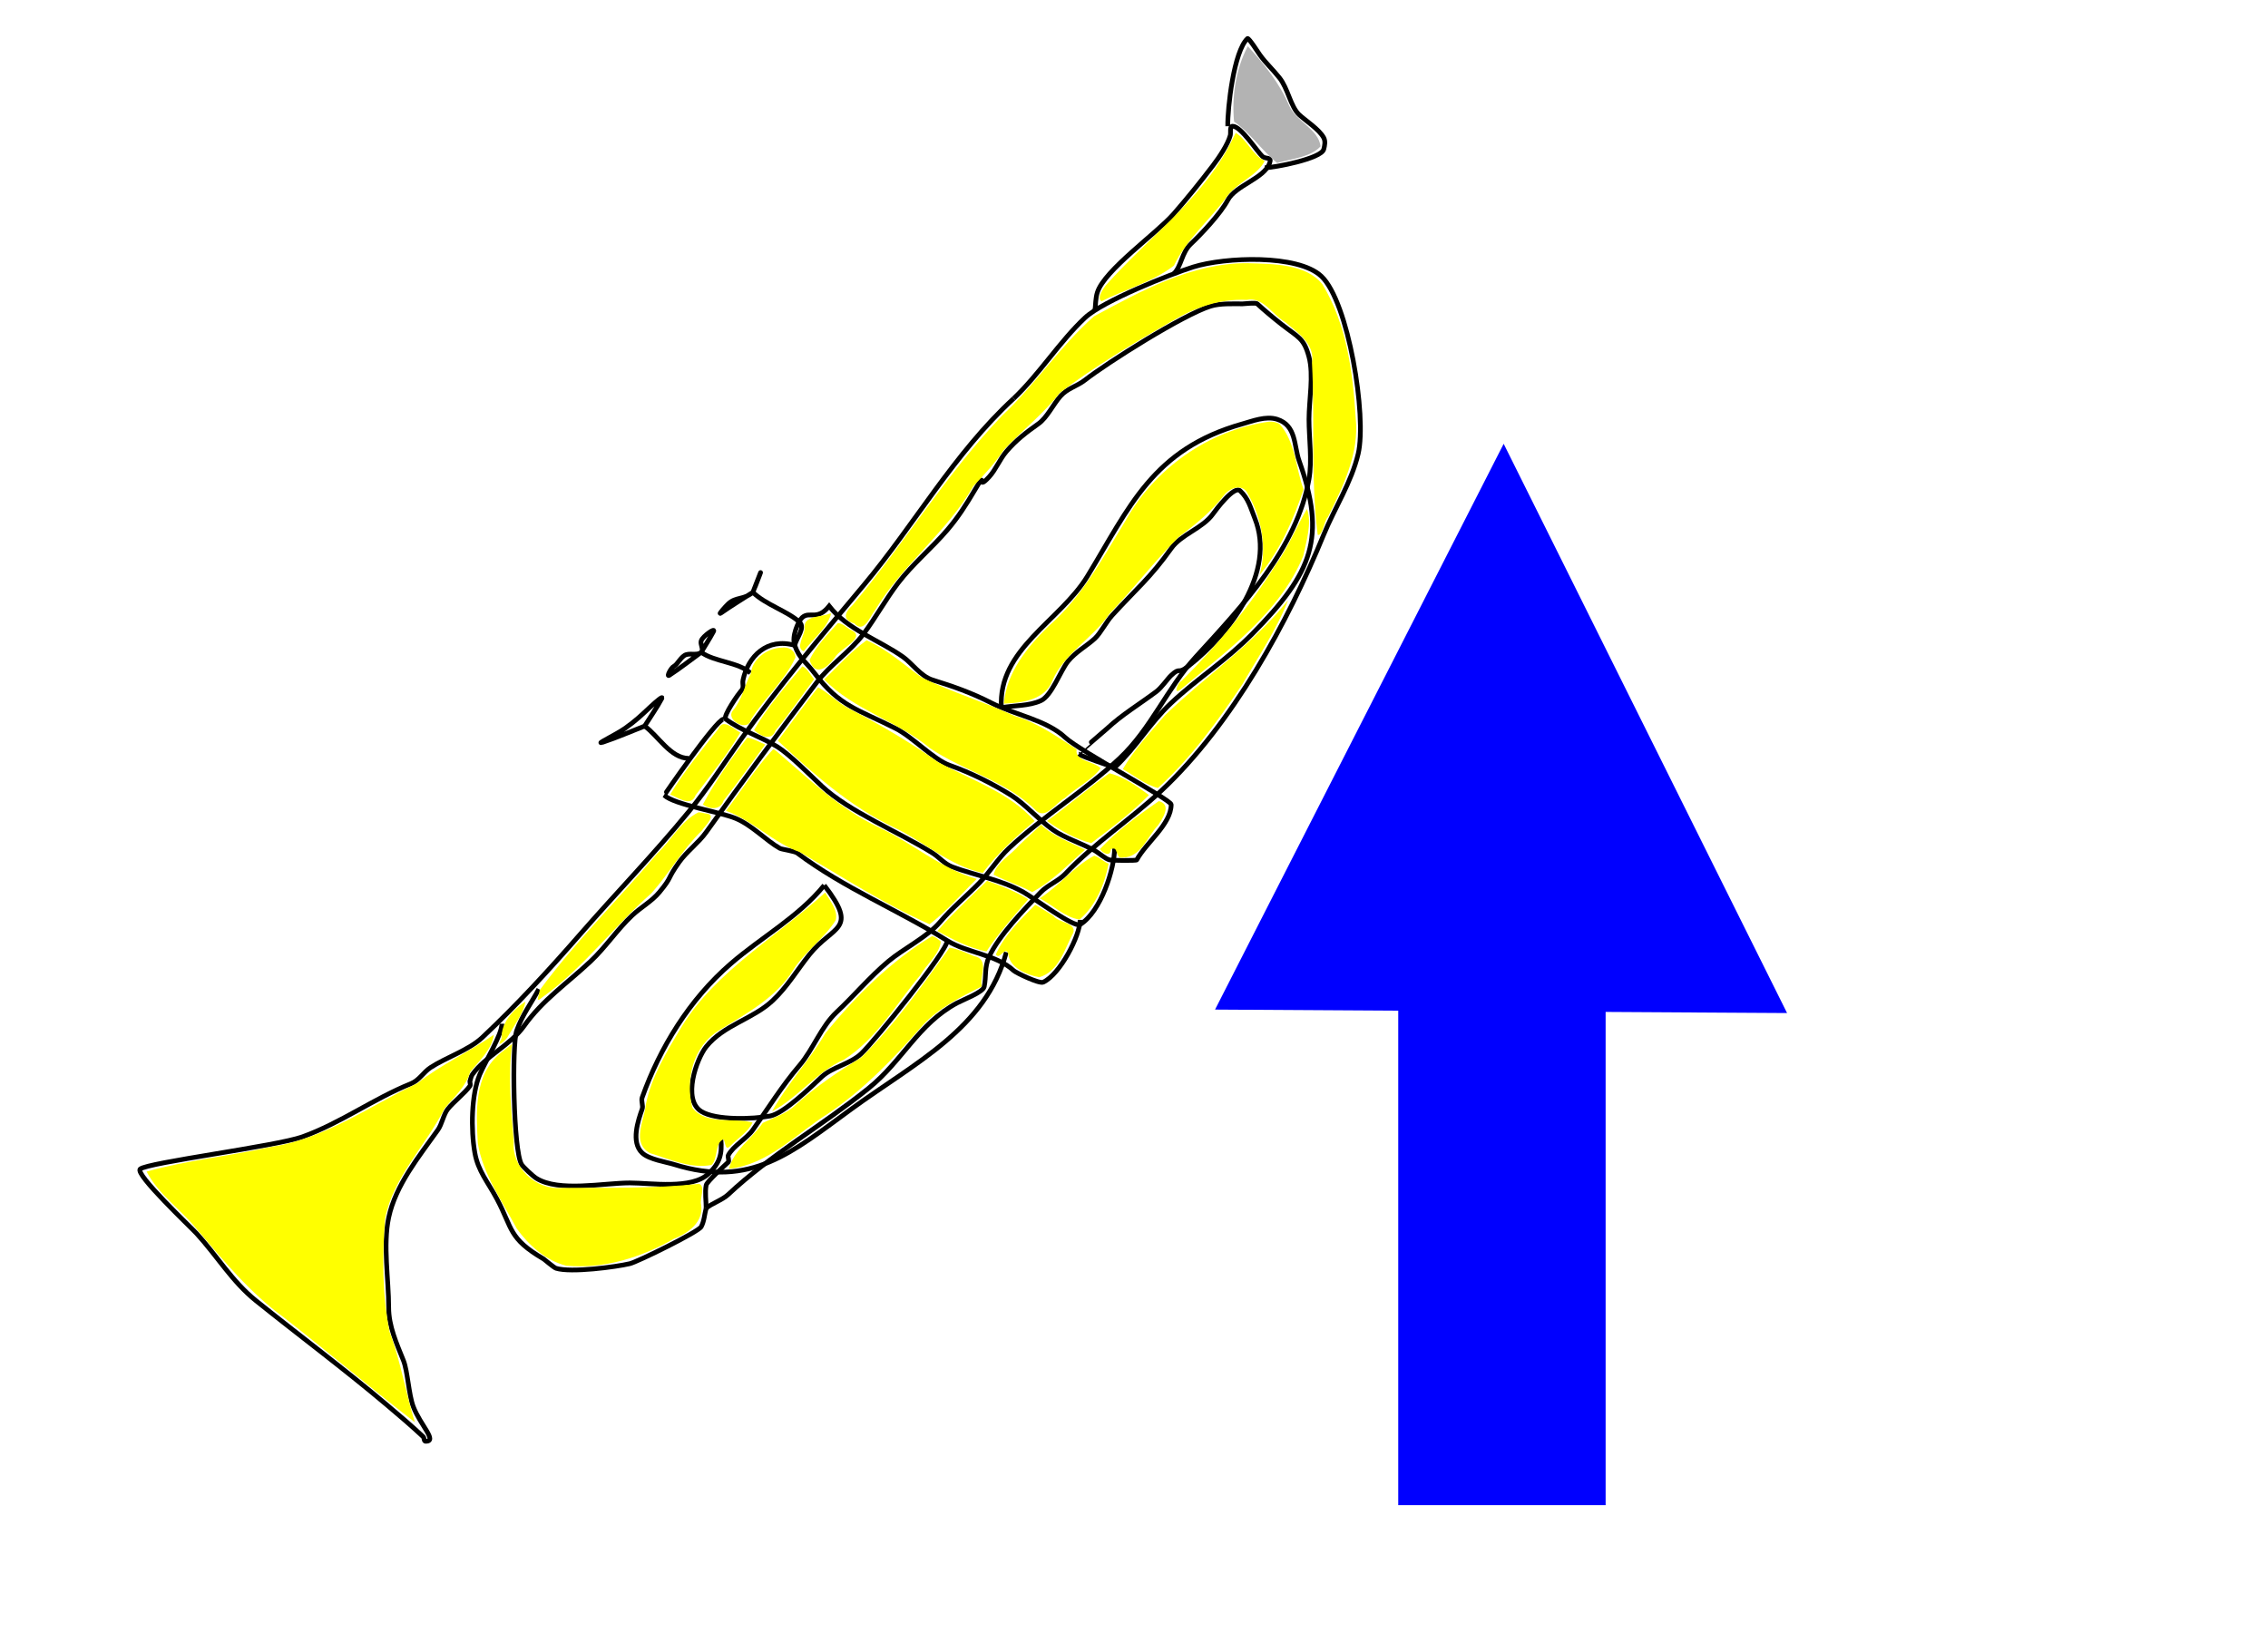
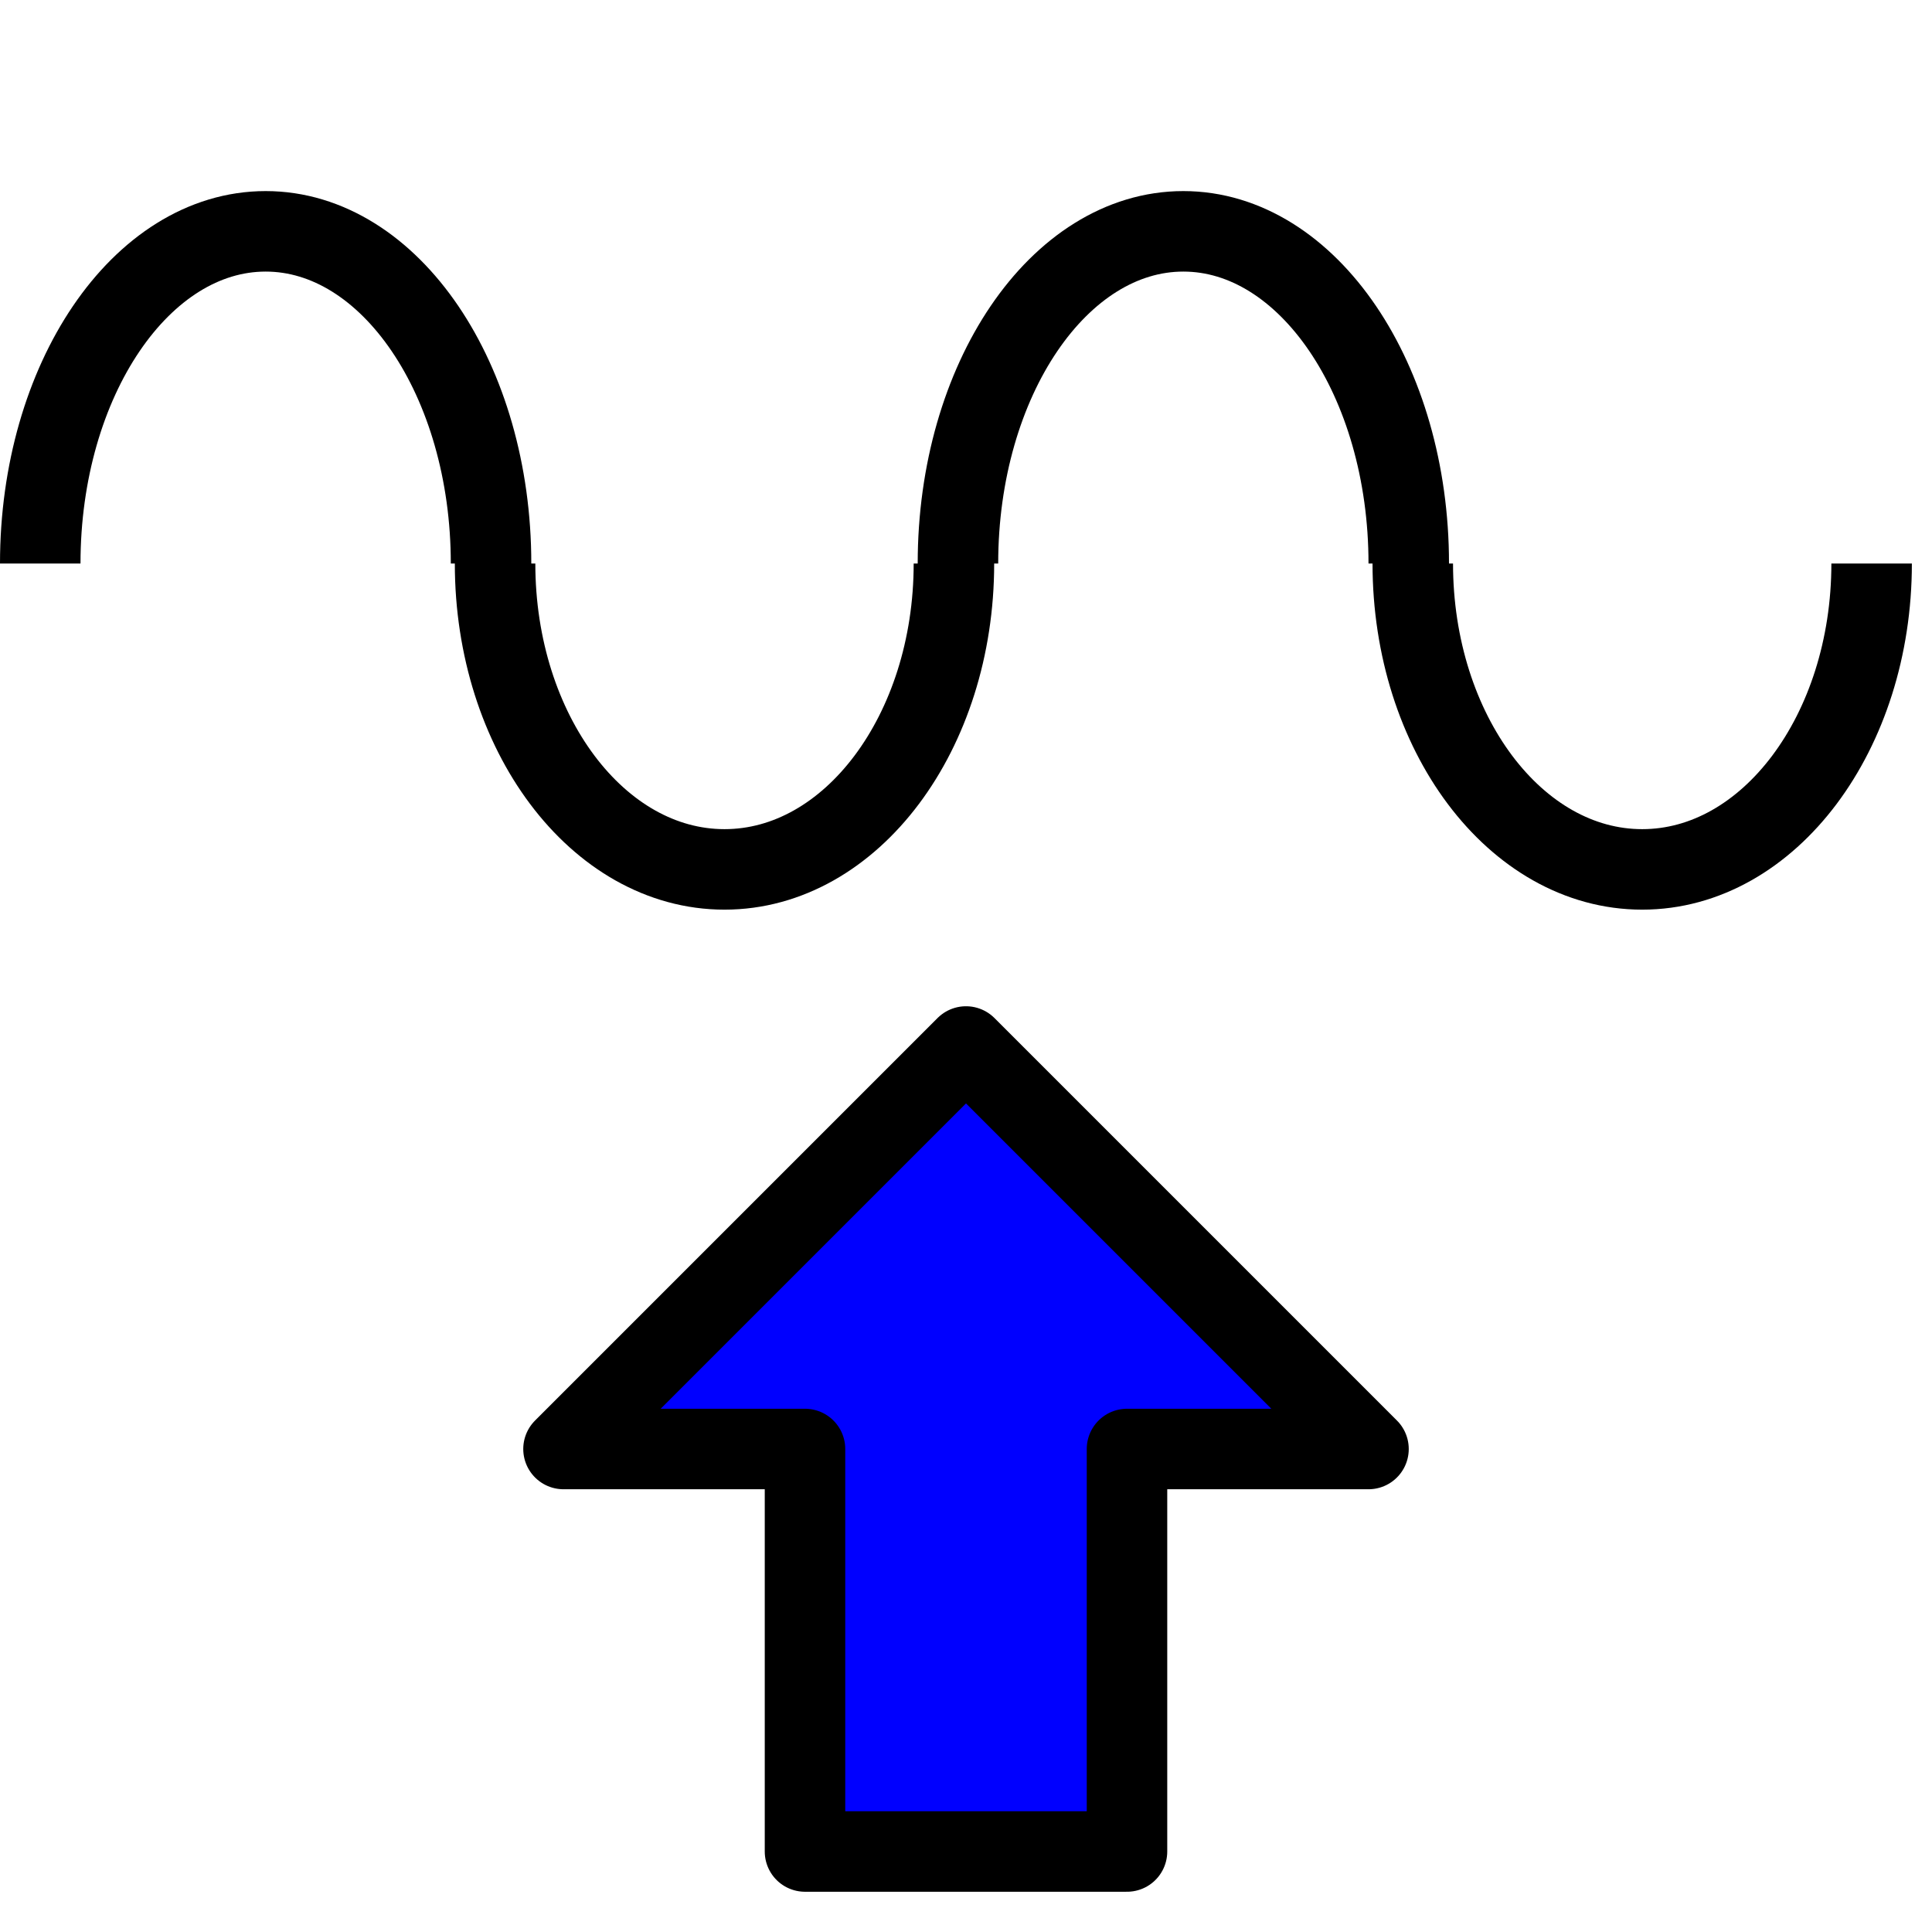
- <svg xmlns="http://www.w3.org/2000/svg" width="146.277mm" height="105.961mm" viewBox="0 0 146.277 105.961" version="1.1" id="svg8">
-   <defs id="defs2" />
-   <g id="layer1" transform="translate(-35.52976,-28.97654)">
-     <path style="fill:none;stroke:#000000;stroke-width:0.304px;stroke-linecap:butt;stroke-linejoin:miter;stroke-opacity:1" d="m 100.91,54.675 c 1.665,-1.583 2.969,-3.677 4.602,-5.208 1.158,-1.086 5.511,-2.813 6.983,-3.274 2.055,-0.642 6.737,-0.826 8.252,0.595 1.746,1.637 2.953,9.044 2.38,11.458 -0.438,1.846 -1.514,3.483 -2.222,5.208 -2.317,5.649 -5.863,12.193 -10.474,16.517 -2.018,1.892 -4.313,3.378 -6.189,5.357 -0.45,0.475 -1.131,0.72 -1.587,1.19 -1.073,1.107 -2.703,2.788 -3.333,4.166 -0.313,0.685 -0.172,1.253 -0.317,1.934 -0.076,0.355 -1.396,0.854 -1.746,1.042 -2.51,1.345 -3.531,3.751 -5.713,5.506 -2.98,2.395 -6.305,4.275 -9.046,6.845 -0.393,0.368 -1.119,0.603 -1.428,0.893" id="path15" />
-     <path style="fill:none;stroke:#000000;stroke-width:0.304px;stroke-linecap:butt;stroke-linejoin:miter;stroke-opacity:1" d="m 100.91,54.675 c -3.837,3.533 -6.395,8.132 -9.681,12.053 -2.721,3.247 -5.485,6.523 -7.935,9.97 -1.104,1.552 -2.116,3.13 -3.333,4.613 -2.254,2.748 -4.639,5.201 -6.983,7.886 -2.024,2.32 -4.128,4.614 -6.348,6.696 -0.859,0.806 -2.347,1.288 -3.333,1.934 -0.466,0.306 -0.719,0.82 -1.27,1.042 -2.39,0.961 -4.52,2.534 -6.983,3.422 -1.684,0.607 -10.031,1.668 -10.474,2.083 -0.353,0.331 3.273,3.754 3.65,4.166 1.283,1.403 2.291,3.095 3.809,4.315 2.77,2.226 5.686,4.397 8.411,6.696 0.812,0.685 1.606,1.357 2.38,2.083 0.084,0.078 0.04,0.298 0.159,0.298 0.791,0 -0.341,-1.045 -0.793,-2.232 -0.295,-0.775 -0.365,-2.301 -0.635,-2.976 -0.437,-1.093 -0.952,-2.207 -0.952,-3.422 0,-1.799 -0.376,-4.038 0,-5.803 0.446,-2.09 1.944,-3.924 3.174,-5.654 0.256,-0.36 0.367,-1.004 0.635,-1.339 0.379,-0.474 1.102,-1.029 1.428,-1.488 0.059,-0.083 0,-0.198 0,-0.298 0.053,-0.149 0.066,-0.316 0.159,-0.446 0.824,-1.159 2.461,-1.898 3.333,-3.125 1.199,-1.686 2.756,-2.733 4.285,-4.166 0.971,-0.911 1.738,-2.076 2.698,-2.976 0.55,-0.516 1.256,-0.898 1.746,-1.488 0.86,-1.037 0.458,-0.793 1.27,-1.934 0.495,-0.696 1.26,-1.252 1.746,-1.934 2.298,-3.232 4.789,-6.583 7.141,-9.672 0.859,-1.128 2.171,-1.993 3.015,-3.125 0.781,-1.046 1.424,-2.226 2.222,-3.274 0.93,-1.221 2.175,-2.252 3.174,-3.422 0.715,-0.839 1.222,-1.645 1.746,-2.53 0.918,-1.549 0.02,0.127 0.952,-0.893 0.436,-0.477 0.686,-1.139 1.111,-1.637 0.628,-0.736 1.299,-1.248 2.063,-1.786 0.562,-0.395 0.967,-1.267 1.428,-1.786 0.461,-0.519 1.054,-0.625 1.587,-1.042 1.398,-1.092 6.315,-4.206 8.094,-4.762 0.608,-0.19 1.462,-0.149 2.063,-0.149 0.127,0 0.851,-0.095 0.952,0 0.37,0.347 1.039,0.911 1.587,1.339 1.061,0.829 1.42,0.863 1.746,2.083 0.315,1.181 0,2.784 0,4.018 0,1.216 0.214,2.663 0,3.869 -0.793,4.462 -4.245,8.115 -7.3,11.458 -1.869,2.045 -2.893,4.647 -4.92,6.547 -2.189,2.052 -4.937,3.736 -7.141,5.803 -0.705,0.661 -1.225,1.537 -1.904,2.232 -0.88,0.9 -1.741,1.594 -2.539,2.53 -0.813,0.953 -2.358,1.708 -3.333,2.53 -1.215,1.025 -2.203,2.215 -3.333,3.274 -0.991,0.929 -1.512,2.405 -2.38,3.422 -1.155,1.354 -2.032,2.783 -3.015,4.166 -0.407,0.573 -1.262,1.027 -1.587,1.637 -0.048,0.09 0.073,0.378 0,0.446 -0.143,0.134 -1.386,1.25 -1.428,1.488 -0.087,0.489 0,0.992 0,1.488" id="path19" />
-     <path style="fill:none;stroke:#000000;stroke-width:0.304px;stroke-linecap:butt;stroke-linejoin:miter;stroke-opacity:1" d="m 82.024,102.44 c 0.09,0.943 -0.058,1.543 -0.793,2.232 -1.102,1.033 -3.706,0.595 -5.078,0.595 -1.681,0 -4.579,0.61 -6.031,-0.298 -0.239,-0.15 -0.855,-0.734 -0.952,-0.893 -0.538,-0.883 -0.632,-7.745 -0.317,-8.63 0.366,-1.03 0.948,-1.777 1.428,-2.678" id="path23" />
-     <path style="fill:none;stroke:#000000;stroke-width:0.304px;stroke-linecap:butt;stroke-linejoin:miter;stroke-opacity:1" d="m 81.072,106.904 c -0.106,0.397 -0.122,0.825 -0.317,1.19 -0.179,0.336 -4.127,2.269 -4.602,2.381 -0.905,0.212 -3.799,0.598 -4.761,0.298 -0.136,-0.042 -0.746,-0.567 -0.793,-0.595 -2.291,-1.343 -1.996,-1.958 -3.015,-3.869 -0.592,-1.11 -1.221,-1.808 -1.428,-2.976 -0.265,-1.491 -0.229,-3.778 0.317,-5.059 0.377,-0.884 1.428,-2.566 1.428,-3.274" id="path27" />
-     <path style="fill:none;stroke:#000000;stroke-width:0.304px;stroke-linecap:butt;stroke-linejoin:miter;stroke-opacity:1" d="m 89.007,68.067 c 1.186,1.521 3.215,2.186 4.761,3.274 0.583,0.41 1.14,1.249 1.904,1.488 1.323,0.413 2.495,0.816 3.809,1.488 1.494,0.764 3.546,1.093 4.761,2.232 0.896,0.84 6.824,4.003 6.824,4.315 0,1.276 -1.634,2.468 -2.222,3.571 -0.029,0.055 -1.574,0.04 -1.746,0 -0.279,-0.065 -0.702,-0.455 -0.952,-0.595 -0.839,-0.472 -1.948,-0.812 -2.698,-1.339 -0.943,-0.663 -1.835,-1.693 -2.698,-2.232 -1.211,-0.757 -2.627,-1.463 -3.967,-1.934 -1.04,-0.366 -2.38,-1.82 -3.491,-2.381 -2.482,-1.253 -3.582,-1.398 -5.237,-3.571 -0.605,-0.794 -0.957,-0.907 -1.27,-1.786 -0.202,-0.568 0.215,-1.541 0.476,-1.786 0.478,-0.448 0.965,0.232 1.746,-0.744 z" id="path29" />
-     <path style="fill:none;stroke:#000000;stroke-width:0.304px;stroke-linecap:butt;stroke-linejoin:miter;stroke-opacity:1" d="m 86.785,70.597 c -1.761,-0.51 -3.004,0.69 -3.333,2.232 -0.063,0.293 0.113,0.49 -0.159,0.744 -0.066,0.062 -1.18,1.615 -0.952,1.786 0.99,0.742 2.315,1.15 3.333,1.786 0.794,0.497 2.135,1.853 2.857,2.53 1.761,1.651 5.013,2.985 7.141,4.315 0.425,0.266 0.772,0.706 1.27,0.893 1.459,0.547 3.153,0.822 4.602,1.637 0.689,0.388 3.279,2.315 3.65,2.083 1.346,-0.841 2.222,-3.606 2.222,-4.91" id="path33" />
-     <path style="fill:none;stroke:#000000;stroke-width:0.304px;stroke-linecap:butt;stroke-linejoin:miter;stroke-opacity:1" d="m 82.183,75.359 c -0.486,0.076 -3.826,4.894 -3.809,4.91 0.644,0.604 3.621,1.079 4.602,1.488 1.065,0.444 1.952,1.425 2.857,1.934 0.114,0.064 0.952,0.178 1.111,0.298 3.018,2.264 6.557,3.702 9.681,5.654 1.267,0.792 3.168,0.887 4.285,1.934 0.143,0.134 1.648,0.864 1.904,0.744 1.09,-0.511 2.38,-3.007 2.38,-4.018" id="path35" />
-     <path style="fill:none;stroke:#000000;stroke-width:0.304px;stroke-linecap:butt;stroke-linejoin:miter;stroke-opacity:1" d="m 106.147,49.021 c 0.053,-0.397 0.036,-0.807 0.159,-1.19 0.459,-1.434 3.833,-3.814 4.92,-5.059 0.873,-1 1.733,-2.067 2.539,-3.125 0.409,-0.537 0.957,-1.358 1.111,-1.934 0.053,-0.198 -0.059,-0.595 0.159,-0.595 0.53,0 1.567,1.618 1.904,1.934 0.246,0.231 0.639,-0.011 0.476,0.446 -0.352,0.992 -2.194,1.435 -2.698,2.381 -0.477,0.895 -1.752,2.238 -2.38,2.827 -0.609,0.571 -0.608,1.463 -1.111,1.934" id="path41" />
-     <path style="fill:none;stroke:#000000;stroke-width:0.304px;stroke-linecap:butt;stroke-linejoin:miter;stroke-opacity:1" d="m 114.716,37.117 c -0.019,-1.17 0.388,-4.828 1.27,-5.654 0.076,-0.071 0.731,0.954 0.793,1.042 0.378,0.532 0.805,0.907 1.27,1.488 0.55,0.687 0.717,1.863 1.27,2.381 0.402,0.377 1.295,0.941 1.587,1.488 0.118,0.222 0.064,0.503 0,0.744 -0.162,0.608 -3.212,1.19 -3.809,1.19" id="path43" />
-     <path style="fill:none;stroke:#000000;stroke-width:0.304px;stroke-linecap:butt;stroke-linejoin:miter;stroke-opacity:1" d="m 100.116,74.615 c -0.239,-3.756 3.785,-5.578 5.554,-8.482 2.712,-4.45 4.207,-8.192 9.998,-9.821 0.637,-0.179 1.499,-0.523 2.222,-0.298 1.261,0.394 1.084,1.71 1.428,2.678 1.756,4.938 0.888,7.195 -3.015,11.16 -1.72,1.747 -3.52,2.854 -5.237,4.464 -1.38,1.294 -2.242,2.846 -3.65,4.166" id="path45" />
-     <path style="fill:none;stroke:#000000;stroke-width:0.304px;stroke-linecap:butt;stroke-linejoin:miter;stroke-opacity:1" d="m 100.116,74.615 c 0.846,-0.149 1.762,-0.099 2.539,-0.446 0.7,-0.313 1.275,-1.941 1.746,-2.53 0.495,-0.618 1.25,-1.023 1.746,-1.488 0.362,-0.339 0.739,-1.081 1.111,-1.488 1.572,-1.72 2.455,-2.412 3.809,-4.315 0.647,-0.91 2.037,-1.302 2.698,-2.232 0.174,-0.245 1.363,-1.847 1.746,-1.488 0.543,0.509 0.665,1.068 0.952,1.786 1.374,3.434 -1.578,7.408 -4.285,9.523 -0.747,0.584 -0.485,0.009 -1.111,0.595 -0.239,0.224 -0.616,0.79 -0.952,1.042 -1.069,0.802 -2.243,1.508 -3.174,2.381 -0.193,0.181 -1.908,1.635 -1.904,1.637 0.764,0.358 1.587,0.595 2.38,0.893" id="path47" />
-     <path style="fill:none;stroke:#000000;stroke-width:0.304px;stroke-linecap:butt;stroke-linejoin:miter;stroke-opacity:1" d="m 88.69,86.072 c -1.661,2.042 -4.042,3.338 -6.031,5.059 -2.662,2.304 -4.573,5.423 -5.713,8.63 -0.079,0.223 0.079,0.521 0,0.744 -0.259,0.729 -0.739,2.134 0,2.827 0.456,0.428 1.535,0.579 2.063,0.744 4.974,1.554 7.628,-0.801 11.426,-3.571 4.111,-2.998 8.69,-5.211 9.998,-10.118" id="path49" />
-     <path style="fill:none;stroke:#000000;stroke-width:0.304px;stroke-linecap:butt;stroke-linejoin:miter;stroke-opacity:1" d="m 88.69,86.072 c 2.249,2.925 0.579,2.55 -0.952,4.464 -0.815,1.018 -1.428,2.083 -2.38,2.976 -1.273,1.194 -3.153,1.561 -4.285,2.976 -0.622,0.778 -1.549,3.397 -0.317,4.166 0.944,0.59 3.345,0.504 4.444,0.298 0.893,-0.167 2.658,-1.897 3.333,-2.53 0.658,-0.617 1.836,-0.828 2.539,-1.488 0.848,-0.795 5.554,-6.622 5.554,-7.291" id="path51" />
-     <path style="fill:none;stroke:#000000;stroke-width:0.304px;stroke-linecap:butt;stroke-linejoin:miter;stroke-opacity:1" d="m 77.105,75.805 c 0.865,0.61 1.673,2.083 2.857,2.083" id="path53" />
-     <path style="fill:none;stroke:#000000;stroke-width:0.304px;stroke-linecap:butt;stroke-linejoin:miter;stroke-opacity:1" d="m 80.755,71.043 c 0.832,0.618 2.424,0.636 3.174,1.339" id="path55" />
-     <path style="fill:none;stroke:#000000;stroke-width:0.304px;stroke-linecap:butt;stroke-linejoin:miter;stroke-opacity:1" d="m 84.088,67.175 c 0.812,0.799 2.26,1.226 3.015,1.934 0.381,0.358 -0.2,0.994 -0.317,1.488" id="path57" />
-     <path style="fill:none;stroke:#000000;stroke-width:0.304px;stroke-linecap:butt;stroke-linejoin:miter;stroke-opacity:1" d="m 84.088,67.175 c 1.106,-2.86 0.029,-0.024 0,0 -0.617,0.506 -1.095,0.283 -1.587,0.744 -0.187,0.175 -0.688,0.744 -0.476,0.595 0.669,-0.471 1.375,-0.893 2.063,-1.339" id="path59" />
-     <path style="fill:none;stroke:#000000;stroke-width:0.304px;stroke-linecap:butt;stroke-linejoin:miter;stroke-opacity:1" d="m 80.755,71.043 c 0.264,-0.446 0.55,-0.882 0.793,-1.339 0.151,-0.284 -0.686,0.294 -0.793,0.595 -0.084,0.235 0.187,0.569 0,0.744 -0.228,0.213 -0.643,0.066 -0.952,0.149 -0.337,0.09 -0.578,0.643 -0.793,0.744 -0.212,0.099 -0.512,0.721 -0.317,0.595 0.713,-0.463 1.375,-0.992 2.063,-1.488" id="path61" />
-     <path style="fill:none;stroke:#000000;stroke-width:0.304px;stroke-linecap:butt;stroke-linejoin:miter;stroke-opacity:1" d="m 77.105,75.805 c 0.37,-0.595 0.782,-1.169 1.111,-1.786 0.098,-0.183 -0.325,0.156 -0.793,0.595 -0.508,0.476 -0.903,0.858 -1.587,1.339 -0.565,0.397 -1.984,1.077 -1.428,0.893 0.917,-0.303 1.799,-0.694 2.698,-1.042" id="path63" />
-     <path style="fill:#ffff00;stroke-width:0.154" d="m 67.376,95.711 c -1.586,1.115 -3.413,1.924 -4.929,3.133 -3.078,1.462 -5.909,3.561 -9.398,4.092 -2.666,0.6 -5.459,0.861 -8.063,1.599 0.733,1.45 2.241,2.471 3.27,3.755 1.712,2.019 3.404,4.075 5.599,5.667 2.837,2.214 5.593,4.545 8.429,6.742 -0.597,-1.911 -0.907,-3.926 -1.626,-5.819 -0.483,-2.399 -0.477,-4.881 -0.295,-7.308 0.525,-2.686 2.634,-4.705 3.835,-7.104 0.625,-0.752 1.401,-1.428 1.658,-2.369 0.591,-0.703 1.424,-1.473 1.519,-2.388 z" id="path65" />
-     <path style="fill:#ffff00;stroke-width:0.154" d="m 67.84,96.868 c -1.773,1.418 -1.595,3.859 -1.493,5.84 0.32,1.99 1.567,3.723 2.505,5.497 0.757,1.054 1.866,2.07 3.195,2.401 2.461,0.226 4.853,-0.542 6.933,-1.727 0.976,-0.385 1.948,-1.105 1.767,-2.219 -0.107,-0.354 0.309,-1.167 -0.129,-1.334 -2.918,0.316 -5.889,0.243 -8.828,0.264 -1.739,0.155 -3.265,-1.353 -3.125,-2.963 -0.168,-2.101 -0.385,-4.222 -0.107,-6.323 -0.239,0.187 -0.478,0.375 -0.718,0.562 z" id="path67" />
-     <path style="fill:#ffff00;stroke-width:0.154" d="m 80.572,81.368 c -1.137,0.565 -1.746,1.804 -2.644,2.649 -2.507,2.957 -5.309,5.716 -7.595,8.825 0.007,0.282 -0.366,0.931 0.184,0.448 2.679,-1.921 4.586,-4.562 7.03,-6.707 1.158,-1.293 1.99,-2.816 3.253,-4.038 0.193,-0.301 1.054,-1.068 0.21,-1.109 -0.145,-0.026 -0.29,-0.077 -0.44,-0.069 z" id="path69" />
-     <path style="fill:#ffff00;stroke-width:0.154" d="m 88.751,86.537 c -3.099,2.85 -7.017,5.026 -9.244,8.633 -0.951,1.584 -1.97,3.25 -2.323,5.041 -0.079,0.998 -0.968,2.47 0.281,3.142 1.258,0.379 2.629,1.02 3.96,0.756 0.431,-0.419 0.189,-1.421 0.765,-1.654 0.149,0.193 0.084,0.82 0.47,0.401 0.46,-0.47 1.162,-0.914 1.405,-1.49 -1.251,-0.318 -3.003,0.192 -3.881,-0.949 -0.455,-1.801 0.01,-3.971 1.78,-5.024 1.745,-1.073 3.628,-2.082 4.708,-3.835 0.754,-1.198 2.01,-2.048 2.757,-3.227 0.174,-0.649 -0.378,-1.263 -0.678,-1.794 z" id="path71" />
-     <path style="fill:#ffff00;stroke-width:0.154" d="m 95.646,89.353 c -2.697,1.626 -4.929,3.877 -6.874,6.246 -1.015,1.755 -2.492,3.304 -3.446,5.054 1.694,-0.898 2.846,-2.542 4.643,-3.339 2.124,-1.355 3.348,-3.581 4.91,-5.436 0.411,-0.712 1.253,-1.367 1.327,-2.179 -0.152,-0.144 -0.349,-0.302 -0.559,-0.346 z" id="path73" />
-     <path style="fill:#ffff00;stroke-width:0.154" d="m 96.774,90.095 c -1.77,2.441 -3.515,4.956 -5.706,7.092 -1.491,0.901 -2.929,1.874 -4.208,3.038 -0.589,0.58 -1.437,0.825 -2.137,1.176 -0.685,1.005 -1.871,1.74 -2.179,2.957 2.551,-0.276 4.326,-2.254 6.348,-3.532 2.383,-1.592 4.322,-3.645 6.17,-5.749 1.031,-1.105 2.427,-1.796 3.785,-2.48 -0.156,-0.658 0.539,-1.778 -0.513,-1.964 -0.504,-0.207 -1.015,-0.455 -1.56,-0.538 z" id="path75" />
-     <path style="fill:#ffff00;stroke-width:0.154" d="m 98.003,86.933 c -0.691,0.678 -1.389,1.352 -2.014,2.085 0.977,0.554 2.084,1.115 3.163,1.318 0.79,-1.192 1.756,-2.267 2.693,-3.358 -0.817,-0.521 -1.739,-0.864 -2.657,-1.192 -0.395,0.382 -0.789,0.765 -1.184,1.147 z" id="path77" />
-     <path style="fill:#ffff00;stroke-width:0.154" d="m 85.396,77.294 c -1.14,1.231 -2.031,2.65 -3.041,3.975 1.76,0.639 3.029,2.057 4.801,2.681 2.731,1.605 5.424,3.334 8.326,4.636 1.129,-0.859 2.036,-1.945 3.043,-2.924 -2.342,-0.671 -4.145,-2.318 -6.317,-3.325 -2.553,-1.205 -4.53,-3.147 -6.614,-4.926 -0.063,-0.029 -0.123,-0.118 -0.199,-0.118 z" id="path79" />
-     <path style="fill:#ffff00;stroke-width:0.154" d="m 88.293,73.301 c -0.888,1.132 -1.729,2.299 -2.594,3.449 2.266,2.111 4.604,4.205 7.475,5.585 1.96,0.915 3.558,2.465 5.739,2.94 0.942,-1.26 2.133,-2.324 3.345,-3.352 -1.634,-1.849 -4.103,-2.647 -6.249,-3.807 -1.815,-1.299 -3.754,-2.423 -5.751,-3.457 -0.722,-0.368 -1.263,-0.981 -1.965,-1.358 z" id="path81" />
-     <path style="fill:#ffff00;stroke-width:0.154" d="m 101.259,83.487 c -0.511,0.625 -1.469,1.119 -1.645,1.904 0.789,0.413 1.707,0.683 2.486,1.12 1.305,-0.693 2.315,-1.786 3.408,-2.734 -0.97,-0.486 -2.048,-0.857 -2.832,-1.609 -0.472,0.44 -0.944,0.879 -1.417,1.319 z" id="path83" />
-     <path style="fill:#ffff00;stroke-width:0.154" d="m 107.083,78.847 c -1.377,0.969 -2.651,2.091 -4.024,3.079 0.844,0.607 1.859,1.177 2.854,1.427 1.285,-0.971 2.612,-1.973 3.719,-3.099 -0.756,-0.562 -1.606,-1.177 -2.549,-1.407 z" id="path85" />
-     <path style="fill:#ffff00;stroke-width:0.154" d="m 91.423,70.269 c -1.019,0.728 -1.832,1.68 -2.74,2.523 1.89,1.962 4.742,2.686 6.822,4.435 2.154,1.457 4.862,2.098 6.749,3.93 0.686,0.811 1.34,-0.409 1.938,-0.699 0.72,-0.666 1.777,-1.179 2.325,-1.933 -0.433,-0.47 -1.685,-0.434 -1.548,-1.223 -1.26,-0.81 -2.496,-1.704 -3.987,-2.144 -1.962,-0.907 -4.065,-1.539 -6,-2.481 -1.155,-0.831 -2.236,-1.822 -3.56,-2.408 z" id="path87" />
-     <path style="fill:#ffff00;stroke-width:0.154" d="m 110.271,80.642 c -1.342,0.922 -2.717,1.937 -3.8,3.094 0.191,0.288 0.705,0.515 0.698,0.021 0.528,-0.315 0.249,0.665 0.782,0.524 1.171,-0.006 1.582,-1.371 2.262,-2.066 0.284,-0.425 0.927,-1.347 0.058,-1.573 z" id="path89" />
-     <path style="fill:#ffff00;stroke-width:0.154" d="m 106.102,84.163 c -1.318,0.699 -2.248,1.949 -3.517,2.75 0.846,0.431 1.611,1.227 2.571,1.369 1.062,-0.902 1.625,-2.307 1.875,-3.606 -0.317,-0.112 -0.593,-0.422 -0.929,-0.513 z" id="path91" />
-     <path style="fill:#ffff00;stroke-width:0.154" d="m 102.301,87.324 c -0.952,0.961 -2.011,1.984 -2.54,3.203 0.232,0.438 0.631,-0.65 0.807,-0.005 0.073,0.859 1.192,1.334 1.988,1.481 1.277,-0.367 1.643,-1.842 2.185,-2.848 0.269,-0.658 -0.967,-0.671 -1.267,-1.105 -0.391,-0.239 -0.777,-0.502 -1.173,-0.725 z" id="path93" />
-     <path style="fill:#ffff00;stroke-width:0.154" d="m 87.275,71.951 c -1.094,1.319 -2.275,2.646 -3.114,4.108 0.364,0.356 1.137,0.76 1.382,0.037 0.884,-1.071 1.669,-2.208 2.498,-3.316 -0.245,-0.254 -0.422,-0.701 -0.765,-0.829 z" id="path95" />
-     <path style="fill:#ffff00;stroke-width:0.154" d="m 85.921,70.749 c -0.966,0.029 -1.901,0.791 -1.963,1.666 -0.419,0.776 -0.551,1.67 -1.153,2.381 -0.535,0.621 1,1.443 1.174,0.569 0.859,-1.377 2.189,-2.515 2.853,-3.98 -0.013,-0.457 -0.447,-0.725 -0.911,-0.635 z" id="path97" />
-     <path style="fill:#ffff00;stroke-width:0.154" d="m 81.873,75.969 c -1.082,1.375 -2.25,2.797 -3.121,4.251 0.506,0.182 1.352,0.845 1.641,0.042 0.986,-1.323 2.064,-2.635 2.885,-4.036 -0.419,-0.23 -1.125,-0.951 -1.405,-0.257 z" id="path99" />
-     <path style="fill:#ffff00;stroke-width:0.154" d="m 83.725,76.553 c -1.055,1.368 -2.063,2.805 -2.865,4.312 0.449,0.318 1.137,0.37 1.334,-0.248 0.936,-1.182 1.797,-2.415 2.691,-3.625 -0.381,-0.146 -0.746,-0.393 -1.16,-0.438 z" id="path101" />
-     <path style="fill:#ffff00;stroke-width:0.154" d="m 69.415,93.569 c -0.834,0.575 -1.567,1.367 -1.537,2.392 -0.426,0.714 0.298,0.12 0.425,-0.167 0.394,-0.688 1.008,-1.502 1.112,-2.225 z" id="path103" />
-     <path style="fill:#ffff00;stroke-width:0.154" d="m 89.57,69.165 c -0.654,0.725 -1.435,1.499 -1.826,2.384 0.365,1.088 1.105,0.529 1.636,-0.171 0.326,-0.597 2.141,-1.306 0.993,-1.792 -0.255,-0.143 -0.489,-0.414 -0.803,-0.421 z" id="path105" />
-     <path style="fill:#ffff00;stroke-width:0.154" d="m 89.041,68.546 c -0.583,0.269 -1.736,0.085 -1.618,0.991 -10e-4,0.406 -0.613,1.232 -0.053,1.441 0.569,-0.787 1.528,-1.5 1.761,-2.421 -0.026,-0.017 -0.059,-0.016 -0.089,-0.012 z" id="path107" />
-     <path style="fill:#ffff00;stroke-width:0.154" d="m 116.02,45.95 c -3.638,-0.021 -6.872,1.783 -9.927,3.424 -2.2,1.936 -3.789,4.413 -5.935,6.411 -3.617,3.783 -6.296,8.24 -9.644,12.223 -0.497,0.446 -0.686,0.945 0.112,1.174 0.635,0.695 1.026,-0.478 1.337,-0.846 1.746,-2.925 4.651,-5.046 6.343,-8.006 0.707,-0.736 1.393,-1.475 1.951,-2.326 1.184,-1.258 2.578,-2.335 3.631,-3.7 2.276,-1.714 4.755,-3.202 7.248,-4.626 1.441,-0.855 3.064,-1.446 4.795,-1.359 1.075,-0.224 1.65,0.959 2.477,1.422 0.837,0.706 1.946,1.428 1.739,2.638 0.197,3.692 -0.095,7.417 0.369,11.09 0.312,0.107 0.413,-0.925 0.657,-1.145 0.993,-2.008 2.036,-4.112 1.794,-6.388 -0.184,-2.94 -0.568,-6.025 -2.146,-8.624 -1.065,-1.337 -3.199,-1.307 -4.799,-1.36 z" id="path109" />
-     <path style="fill:#ffff00;stroke-width:0.154" d="m 117.38,56.172 c -3.967,0.554 -7.417,3.086 -9.26,6.39 -1.463,2.389 -2.789,4.902 -4.971,6.808 -1.408,1.383 -2.71,3.012 -2.874,4.988 1.212,-0.047 2.667,-0.25 3.131,-1.49 0.77,-1.767 2.631,-2.738 3.689,-4.321 1.549,-1.595 2.879,-3.369 4.455,-4.936 1.074,-0.804 2.114,-1.637 2.918,-2.691 0.374,-0.496 1.228,-0.791 1.548,-0.078 0.905,1.561 1.24,3.485 0.756,5.216 1.341,-1.628 2.18,-3.578 2.833,-5.528 -0.52,-1.382 -0.518,-3.04 -1.54,-4.199 -0.196,-0.135 -0.448,-0.171 -0.685,-0.159 z" id="path111" />
-     <path style="fill:#ffff00;stroke-width:0.154" d="m 119.812,61.82 c -0.679,1.148 -1.182,2.45 -1.99,3.561 -1.705,2.716 -3.772,5.209 -6.076,7.497 -0.255,0.111 -0.585,0.977 -0.059,0.555 3.002,-2.504 6.417,-4.973 7.898,-8.602 0.189,-0.961 0.574,-2.085 0.245,-3.015 z" id="path113" />
-     <path style="fill:#ffff00;stroke-width:0.154" d="m 118.609,67.677 c -2.22,2.837 -5.331,4.91 -7.932,7.417 -0.963,1.117 -2.006,2.229 -2.731,3.488 0.732,0.407 1.463,1.019 2.267,1.215 2.151,-1.951 3.857,-4.322 5.448,-6.692 1.019,-1.768 2.242,-3.584 2.948,-5.429 z" id="path115" />
-     <path style="fill:#ffff00;stroke-width:0.154" d="m 114.755,38.483 c -1.878,3.477 -5.241,5.901 -7.856,8.843 -0.208,0.232 -0.659,0.893 -0.319,1.077 1.542,-0.772 3.312,-1.254 4.668,-2.298 0.813,-1.735 2.4,-3.005 3.501,-4.573 0.663,-0.804 1.927,-1.301 2.351,-2.179 -0.807,-0.376 -1.108,-1.34 -1.869,-1.809 -0.159,0.313 -0.318,0.626 -0.476,0.939 z" id="path117" />
-     <path style="fill:#b3b3b3;stroke-width:0.154" d="m 116.007,31.958 c -0.776,1.474 -1.038,3.231 -0.885,4.865 1.036,0.706 1.781,1.858 2.779,2.664 0.929,-0.278 2.133,-0.355 2.801,-1.071 -0.133,-1.104 -1.567,-1.604 -2.014,-2.605 -0.609,-1.433 -1.638,-2.731 -2.681,-3.853 z" id="path119" />
-     <path style="fill:#0000ff;stroke-width:0.265" id="path36" d="M 173.113,85.045 114.727,84.736 144.187,34.326 Z" transform="matrix(0.6318782,0,0,0.7238708,41.40211,32.75015)" />
-     <rect style="fill:#0000ff;stroke-width:0.179" id="rect38" width="13.375" height="34.201" x="125.711" y="91.849" />
-   </g>
+ <svg xmlns="http://www.w3.org/2000/svg" width="48" height="48" viewBox="0 0 24 24">
+   <path d="             M 0.5 7             a 1.9 2.8 0 1 1 5.6 0             m 0.05 0             a 2.1 2.8 0 1 0 5.7 0             m 0.05 0             a 1.9 2.8 0 1 1 5.6 0             m 0.05 0             a 2.1 2.8 0 1 0 5.7 0             " stroke="black" fill="transparent" stroke-linejoin="round" />
+   <path d="             M 14 23             v -5             h 3             l -5 -5             l -5 5             h 3             v 5             z             " stroke="black" fill="blue" stroke-linejoin="round" />
</svg>
